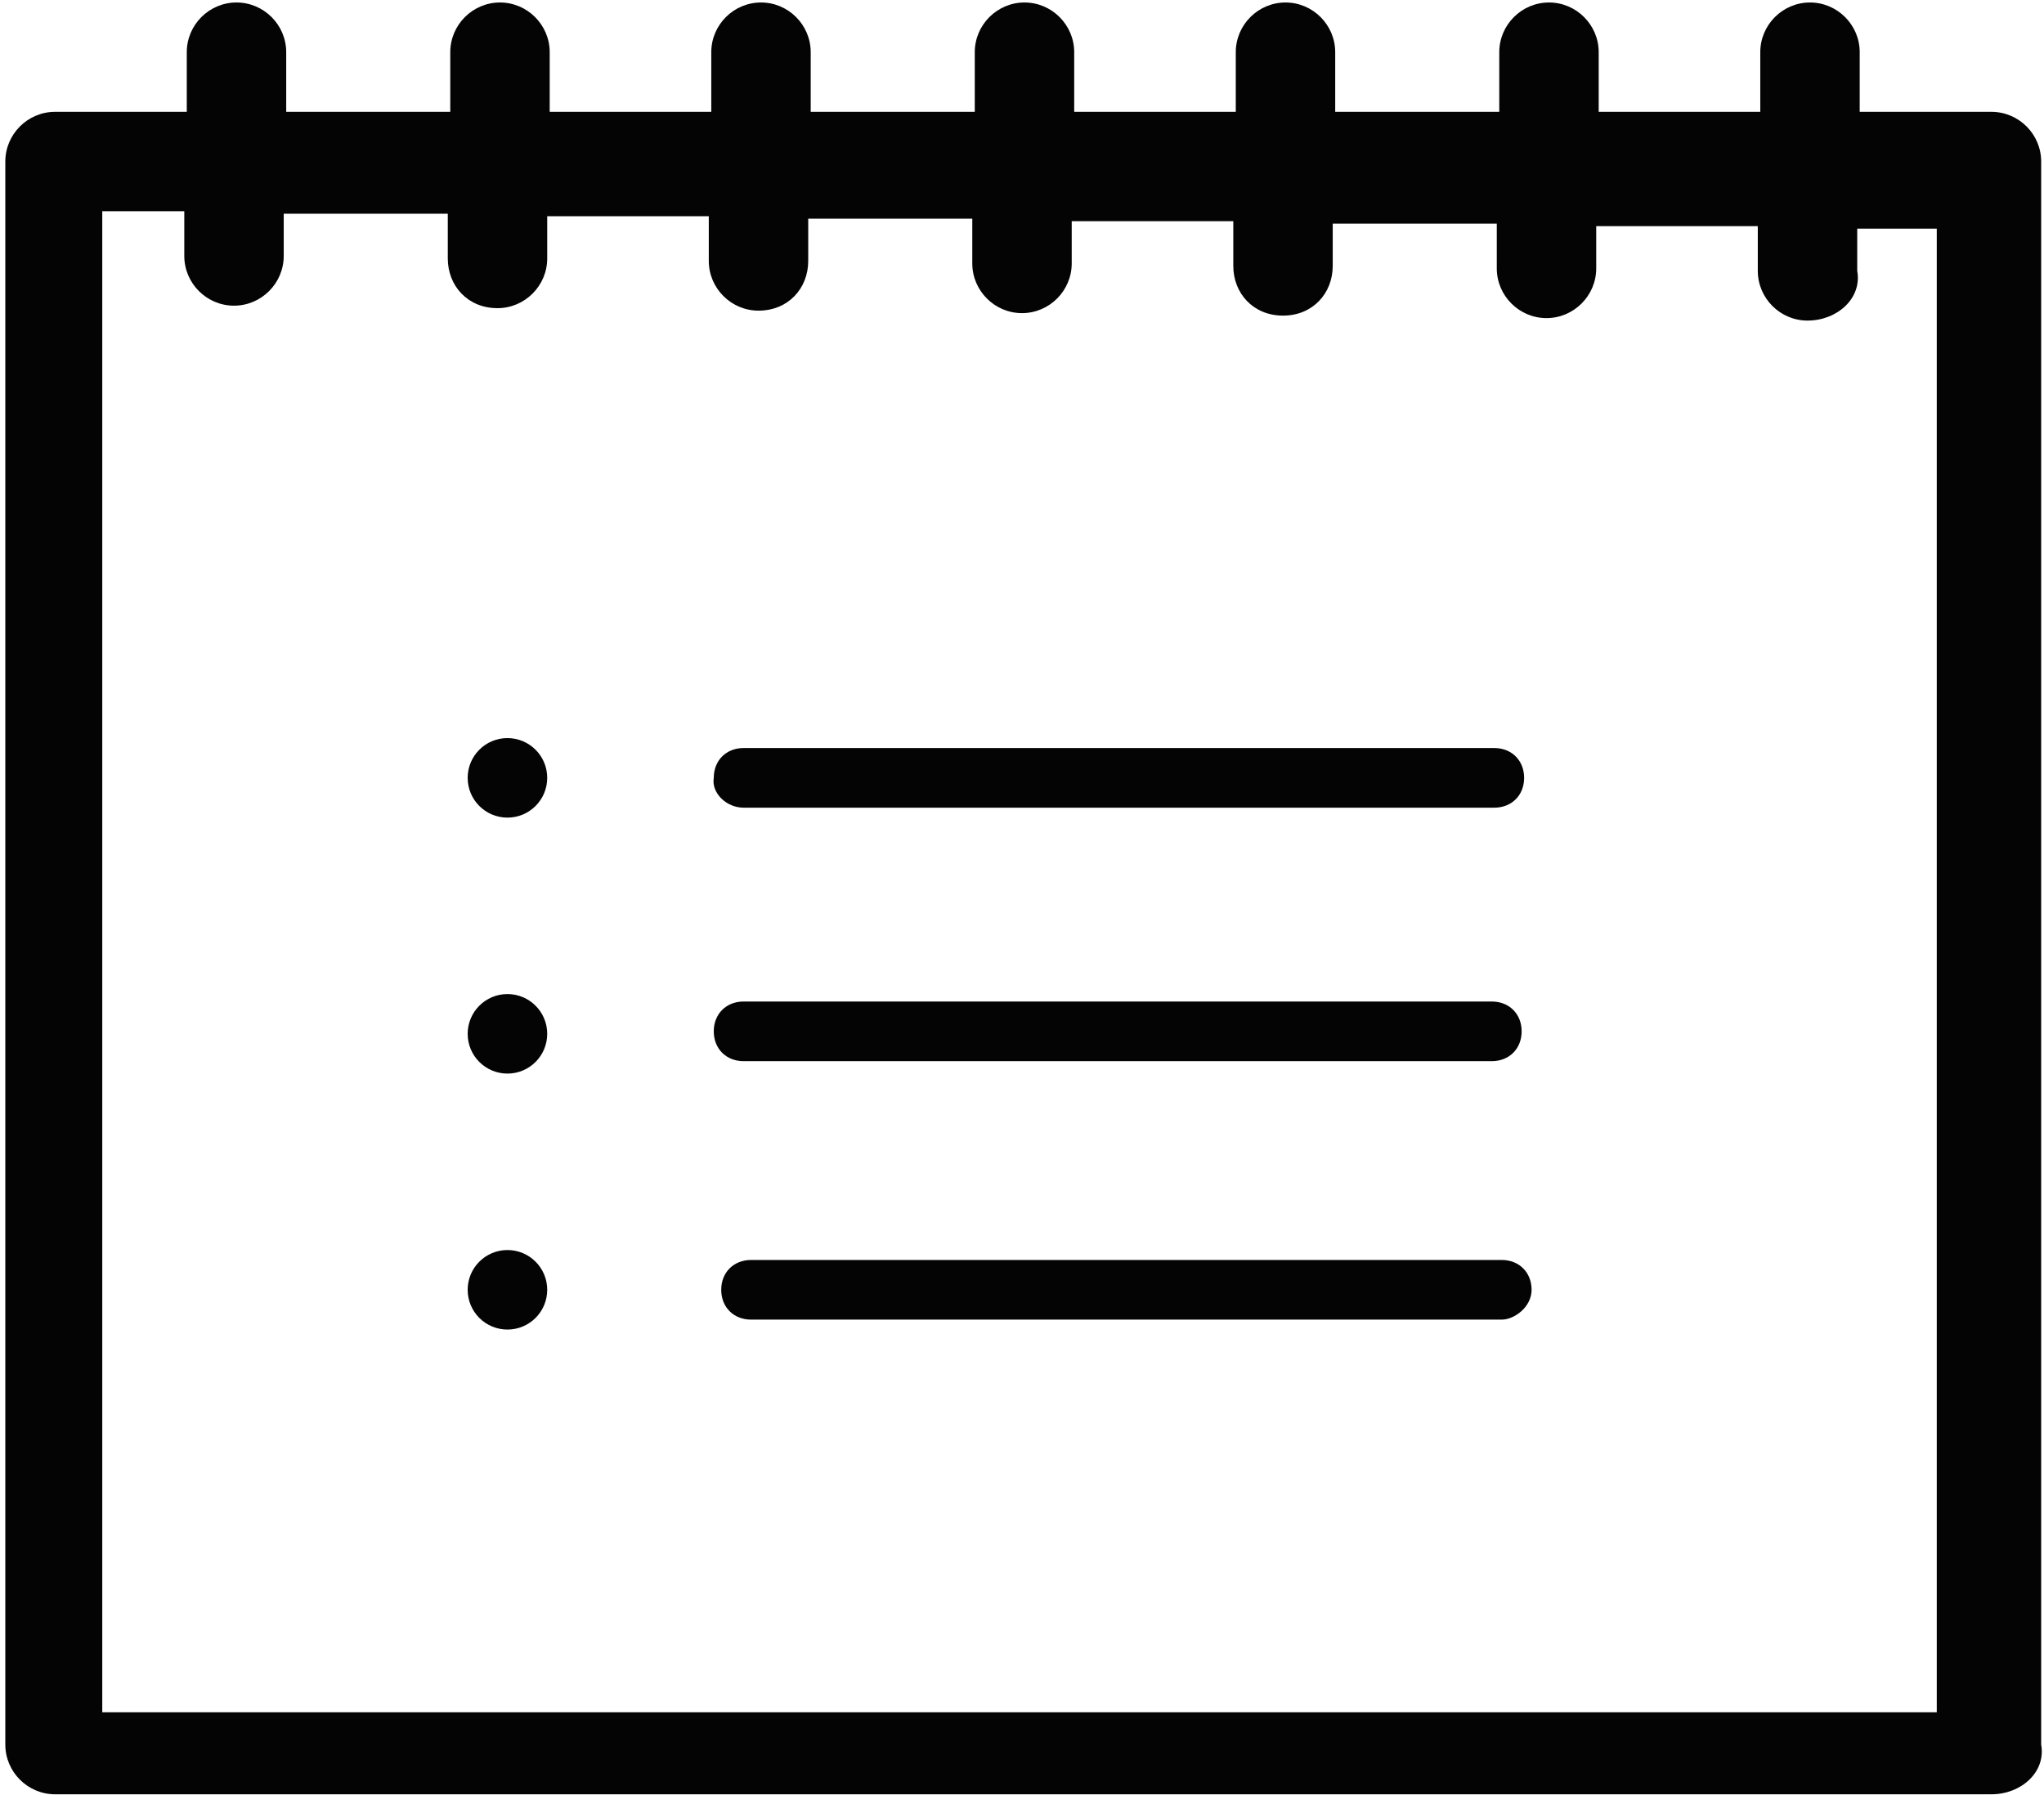
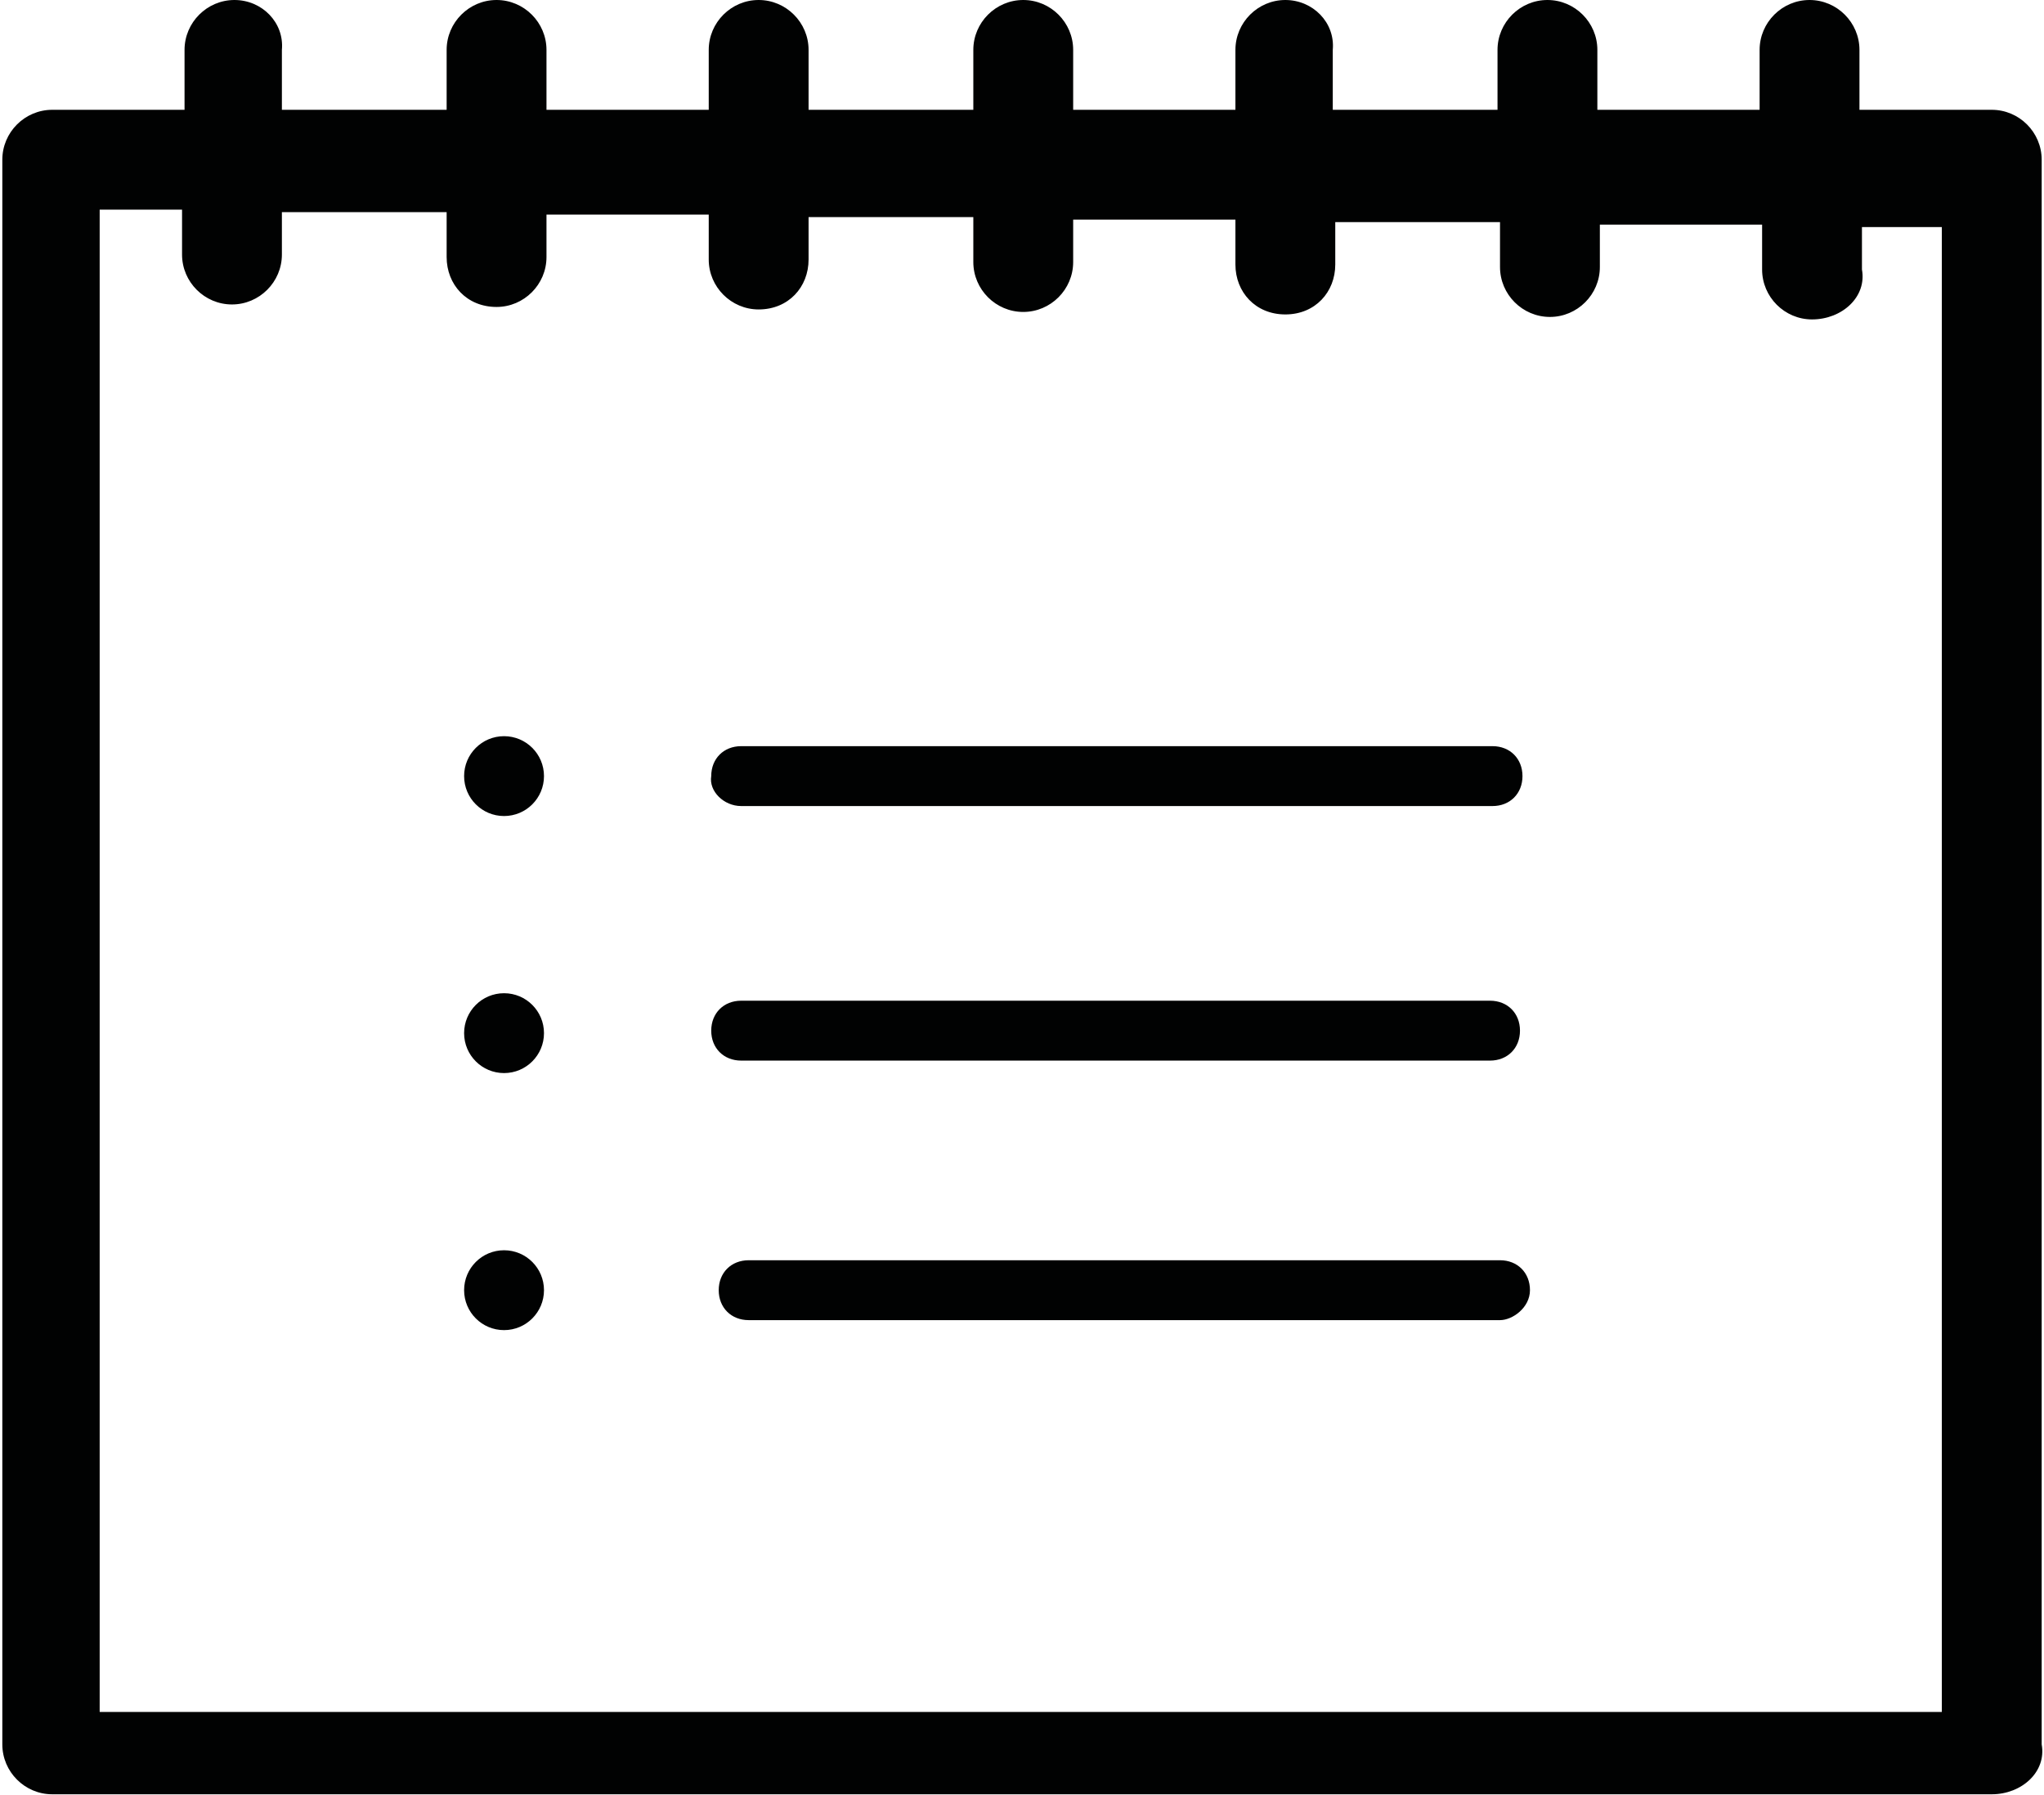
- <svg xmlns="http://www.w3.org/2000/svg" width="82" height="72" viewBox="630.3 869.2 82 72.2">
-   <style>.a{fill:#3E3A39;}.b{fill:#040404;}</style>
-   <path d="M1433.7 1478.8c-0.4 0-0.7 0.3-0.7 0.7s0.3 0.7 0.7 0.7c0.4 0 0.7-0.3 0.7-0.7S1433.9 1478.8 1433.7 1478.8z" class="a" />
-   <path d="M1440.1 1478.8c-0.4 0-0.7 0.3-0.7 0.7s0.3 0.7 0.7 0.7c0.4 0 0.7-0.3 0.7-0.7S1440.4 1478.8 1440.1 1478.8z" class="a" />
-   <path d="M476.1 1079.5l-30-15.6v-48.4c0-1.1-0.8-1.9-1.9-1.9s-1.9 0.8-1.9 1.9v43.2h-3.2v-43.2c0-1.1-0.8-1.9-1.9-1.9 -1.1 0-1.9 0.8-1.9 1.9v49.3l-7.4 7.3c-0.1 0-0.1 0.1-0.3 0.3 -0.9 1.3-1.3 3.1-0.9 4.8 0.4 1.8 1.3 3.2 2.8 4.2l28.1 18.3c0.3 0.1 0.7 0.3 1.1 0.3 0.5 0 1.1-0.1 1.5-0.7l16.4-16.6c0.4-0.5 0.7-1.1 0.5-1.8C477 1080.3 476.6 1079.7 476.1 1079.5zM442.3 1061.1v8.2c0 0.4-0.3 0.8-0.8 0.8h-1.6c-0.4 0-0.8-0.3-0.8-0.8v-8.2H442.3zM430.6 1076.5c-0.1-0.5 0-1.2 0.3-1.8l4.5-4.5c0.4 2.1 2.4 3.8 4.6 3.8h1.6c2.6 0 4.7-2.2 4.4-4.7v-1l20.6 10.6 -13 13.5 -22-14.4C431.1 1077.7 430.7 1077.2 430.6 1076.5zM458.4 1095.6l-2.9-1.9 13.2-13.6 3.2 1.6L458.4 1095.6z" class="b" />
-   <path d="M752.7 917.4c0 16.8 13.7 30.6 30.6 30.6 17 0 30.6-13.7 30.6-30.6 0-13.1-8.4-24.4-20-28.7l11.9-24.8c0.3-0.7 0.3-1.5-0.1-2s-1.1-0.9-1.8-0.9h-12.5c-0.8 0-1.5 0.4-1.9 1.1l-7.6 15.2 -7.6-15.1c-0.4-0.7-1.1-1.1-1.9-1.1h-12.5c-0.7 0-1.3 0.4-1.7 0.9 -0.4 0.7-0.4 1.3-0.1 2l12.4 25.7C760 894.7 752.7 905.2 752.7 917.4zM792.6 864.9h8.1l-10.8 22.7c-2.1-0.5-4.3-0.7-6.6-0.7 -0.6 0-1.2 0-1.8 0.1L792.6 864.9zM763.1 865.1h8.1l8.4 16.6c0 0.1 0.1 0.1 0.1 0.1l-2.9 5.8c-0.8 0.2-1.7 0.4-2.5 0.7L763.1 865.1zM783.3 890.9c14.7 0 26.5 11.9 26.5 26.5 0 14.7-11.9 26.5-26.5 26.5s-26.5-11.9-26.5-26.5C756.8 902.8 768.6 890.9 783.3 890.9z" class="b" />
-   <path d="M763.9 914.1c0.1 0.5 0.7 0.9 1.2 0.9 0.7 0 1.2-0.5 1.1-1.2 -0.8-6.7 3.8-12.9 10.4-13.9 0.5-0.1 1.1-0.7 0.9-1.3 -0.1-0.5-0.7-1.1-1.3-0.9C768.3 898.7 762.8 906.1 763.9 914.1z" class="b" />
-   <path d="M485 880.5c0-1.1-0.8-1.9-1.9-1.9h-76.6c-1.1 0-1.9 0.8-1.9 1.9v51.7c0 1.1 0.8 1.9 1.9 1.9h76.6c1.1 0 2-0.9 1.9-1.9V880.5zM408.3 883.5l23.3 22.1 -23.3 23.1V883.5zM455.8 904.9c0 0 0 0 0 0 0 0 0 0 0 0l-10.9 10.3 -34.7-33h69.5L455.8 904.9zM433.1 907.1l11 10.5c0.1 0.1 0.4 0.3 0.7 0.3 0.3 0 0.5 0 0.7-0.4l10.9-10.4 23.3 23.1h-69.9L433.1 907.1zM458 905.7l23.2-22v45.1L458 905.7z" class="b" />
-   <path d="M336.8 1055.8c-3.8-12.1-10.8-22.1-17.9-31.2 -0.4-0.7-1.1-0.9-1.9-0.9 -0.7 0-1.5 0.4-1.9 0.9 -6.3 7.9-14.1 18.9-18.2 32.1 -2.3 7.9-2.7 15.2-0.8 22.2 2.3 9.3 10 15.6 19.5 16 0.4 0 0.8 0 1.2 0 3.1 0 5.9-0.6 8.5-1.6 3.3 0.7 6.8 1 10.3 1 5.7 0 11.4-0.9 17.1-2.8 9.2-3 17.2-8.2 22.8-14.9 0.7-0.9 0.7-2.3 0-3.2C367.3 1062.6 349.4 1054.7 336.8 1055.8zM315.8 1090.6c-7.7-0.4-13.9-5.5-15.9-13.1 -1.6-6.2-1.3-12.8 0.8-20.1 3.6-11.7 10.4-21.7 16.3-29.2 7.5 9.7 14.7 20.6 17.4 33.7 1.3 6.5 1.1 12.1-0.8 17.2 -2.6 7-8.9 11.4-16.7 11.4C316.5 1090.6 316.2 1090.6 315.8 1090.6zM331 1089.9c2.8-2.3 5-5.4 6.3-9.1 2.2-5.9 2.4-12.3 0.9-19.4 -0.1-0.6-0.3-1.1-0.4-1.6 10.9-0.6 26.1 6.2 33.6 15.1C362.1 1085.4 346 1091.4 331 1089.9z" class="b" />
-   <path d="M312.6 1042.4c-5 7.5-7.5 14.8-8.1 22.5v0.7c0 0.4 0 0.9 0.1 1.5 0.1 0.5 0.5 0.9 1.1 0.9 0.1 0 0.1 0 0.3-0.1 0.5-0.1 0.9-0.7 0.8-1.3 0-0.1 0-0.5 0-0.8v-0.7c0.5-7.1 3-14.1 7.7-21.3 0.4-0.5 0.3-1.2-0.3-1.6S313 1041.9 312.6 1042.4z" class="b" />
-   <path d="M562 1015.1c-23.4 0-42.6 19.1-42.6 42.6 0 23.4 19.1 42.6 42.6 42.6 23.6 0 42.7-19.1 42.6-42.6C604.6 1034.2 585.4 1015.1 562 1015.1zM562 1096c-21.3 0-38.5-17.2-38.5-38.5s17.2-38.5 38.5-38.5 38.5 17.4 38.5 38.5C600.5 1078.8 583.3 1096 562 1096z" class="b" />
-   <path d="M545 1050.5c1.9 0 3.4-1.5 3.4-3.4 0-1.9-1.5-3.4-3.4-3.4 -1.9 0-3.4 1.5-3.4 3.4C541.7 1049 543.2 1050.5 545 1050.5z" class="b" />
-   <path d="M579 1050.5c1.9 0 3.4-1.5 3.4-3.4 0-1.9-1.5-3.4-3.4-3.4s-3.4 1.5-3.4 3.4C575.6 1049 577.1 1050.5 579 1050.5z" class="b" />
-   <path d="M584.9 1069.4c-0.9-0.7-2.2-0.4-2.8 0.5 -4.2 6.5-11.7 10.4-20.1 10.4 -8.3 0-15.9-3.9-20.1-10.4 -0.7-0.9-1.9-1.2-2.8-0.5 -0.9 0.7-1.2 1.9-0.5 2.8 5 7.5 13.7 12.1 23.4 12.1 9.7 0 18.6-4.4 23.4-12.1C586.1 1071.2 585.9 1070 584.9 1069.4z" class="b" />
-   <path d="M710.3 941.4c1.2 0 2.2-0.9 2-2v-63.7c0-1.1-0.9-2-2-2h-5.3v-2.4c0-1.1-0.9-2-2-2s-2 0.9-2 2v2.4h-6.5v-2.4c0-1.1-0.9-2-2-2s-2 0.9-2 2v2.4h-6.6v-2.4c0-1.1-0.9-2-2-2s-2 0.9-2 2v2.4h-6.5v-2.4c0-1.1-0.9-2-2-2s-2 0.9-2 2v2.4h-6.6v-2.4c0-1.1-0.9-2-2-2s-2 0.9-2 2v2.4h-6.5v-2.4c0-1.1-0.9-2-2-2s-2 0.9-2 2v2.4h-6.6v-2.4c0-1.1-0.9-2-2-2s-2 0.9-2 2v2.4h-5.3c-1.1 0-2 0.9-2 2v63.7c0 1.1 0.9 2 2 2H710.3zM634.5 877.7h3.1v1.8c0 1.1 0.9 2 2 2s2-0.9 2-2v-1.7h6.6v1.8c0 1.1 0.8 2 2 2 1.1 0 2-0.9 2-2v-1.7h6.5v1.8c0 1.1 0.9 2 2 2 1.2 0 2-0.9 2-2v-1.7h6.6v1.8c0 1.1 0.9 2 2 2s2-0.9 2-2v-1.7h6.5v1.8c0 1.1 0.8 2 2 2s2-0.9 2-2v-1.7h6.6v1.8c0 1.1 0.9 2 2 2s2-0.9 2-2v-1.7h6.5v1.8c0 1.1 0.9 2 2 2 1.2 0 2.2-0.9 2-2v-1.7h3.2v59.7h-73.8V877.7z" class="b" />
-   <path d="M660.1 901.7h30.2c0.7 0 1.2-0.5 1.2-1.2 0-0.7-0.5-1.2-1.2-1.2H660.1c-0.7 0-1.2 0.5-1.2 1.2C658.8 901.1 659.4 901.7 660.1 901.7z" class="b" />
-   <path d="M690.2 911.9c0.7 0 1.2-0.5 1.2-1.2 0-0.7-0.5-1.2-1.2-1.2H660.1c-0.7 0-1.2 0.5-1.2 1.2 0 0.7 0.5 1.2 1.2 1.2H690.2z" class="b" />
-   <path d="M690.6 919.9h-30.2c-0.7 0-1.2 0.5-1.2 1.2 0 0.7 0.5 1.2 1.2 1.2h30.2c0.5 0 1.2-0.5 1.2-1.2C691.8 920.4 691.3 919.9 690.6 919.9z" class="b" />
-   <circle cx="650.6" cy="921.1" r="1.6" class="b" />
-   <circle cx="650.6" cy="910.8" r="1.6" class="b" />
-   <circle cx="650.6" cy="900.5" r="1.6" class="b" />
-   <path d="M674.9 1015.2c-23.4 0-42.6 19.1-42.6 42.6 0 23.4 19.1 42.6 42.6 42.6 23.4 0 42.6-19.1 42.6-42.6C717.4 1034.3 698.3 1015.2 674.9 1015.2zM674.9 1096.3c-21.3 0-38.5-17.2-38.5-38.5s17.2-38.5 38.5-38.5c21.1 0 38.5 17.2 38.5 38.5S696.2 1096.3 674.9 1096.3z" class="b" />
-   <path d="M657.9 1050.8c1.9 0 3.4-1.5 3.4-3.4 0-1.9-1.6-3.4-3.4-3.4 -1.9 0-3.4 1.5-3.4 3.4C654.5 1049.3 656 1050.8 657.9 1050.8z" class="b" />
-   <path d="M691.8 1050.8c1.9 0 3.4-1.5 3.4-3.4 0-1.9-1.6-3.4-3.4-3.4 -1.9 0-3.4 1.5-3.4 3.4C688.5 1049.3 690 1050.8 691.8 1050.8z" class="b" />
-   <path d="M696.6 1071.9h-43.5c-1.1 0-2 0.9-2 2s0.9 2 2 2h43.5c1.2 0 2.2-0.9 2-2C698.6 1072.9 697.6 1071.9 696.6 1071.9z" class="b" />
-   <path d="M787.1 1018.2c-23.4 0-42.6 19.1-42.6 42.6 0 23.4 19.1 42.6 42.6 42.6 23.6 0 42.7-19.1 42.6-42.6C829.6 1037.3 810.5 1018.2 787.1 1018.2zM787.1 1099.3c-21.3 0-38.5-17.2-38.5-38.5s17.2-38.5 38.5-38.5c21.3 0 38.5 17.2 38.5 38.5S808.3 1099.3 787.1 1099.3z" class="b" />
-   <path d="M787.1 1067.9c-9.7 0-18.4 4.4-23.4 12.1 -0.7 0.9-0.4 2.2 0.5 2.8 0.9 0.7 2.2 0.4 2.8-0.5 4.2-6.5 11.7-10.4 20.1-10.4 8.4 0 15.9 3.9 20.1 10.4 0.4 0.7 1.1 0.9 1.8 0.9 0.4 0 0.8-0.1 1.1-0.4 0.9-0.7 1.2-1.9 0.5-2.8C805.5 1072.5 796.8 1067.9 787.1 1067.9z" class="b" />
-   <path d="M770.1 1053.6c1.9 0 3.4-1.5 3.4-3.4 0-1.9-1.5-3.4-3.4-3.4s-3.4 1.5-3.4 3.4C766.7 1052.1 768.2 1053.6 770.1 1053.6z" class="b" />
-   <path d="M804 1053.6c1.9 0 3.4-1.5 3.4-3.4 0-1.9-1.5-3.4-3.4-3.4 -1.9 0-3.4 1.5-3.4 3.4C800.7 1052.1 802.1 1053.6 804 1053.6z" class="b" />
-   <path d="M298.9 923h23.5c-1.3 2.7-2.2 5.6-2.5 8.8 0 0.5 0.1 1.2 0.5 1.6s0.9 0.7 1.5 0.7h48.6c1.2 0 2-0.9 2.2-2 0-0.1 0-0.3 0-0.4 -1.3-10.6-8.6-19.2-18.2-22.3 3.6-2.6 6-6.9 6-11.7 0-7.9-6.5-14.4-14.4-14.4 -3.1 0-6 1-8.4 2.7 -0.3-7.6-6.7-13.8-14.4-13.8 -7.9 0-14.4 6.5-14.4 14.4 0 4.8 2.4 9.1 6 11.7 -9.6 3.2-16.9 11.7-18 22.4 0 0.5 0.1 1.2 0.5 1.6S298.3 923 298.9 923zM368.1 929.8h-43.9c2.3-10.2 11.3-17.8 22-17.8S365.9 919.5 368.1 929.8zM346 887.4c5.7 0 10.2 4.6 10.2 10.2 0 5.7-4.6 10.2-10.2 10.2 -2.5 0-4.8-0.9-6.6-2.4 -0.8-0.9-1.6-1.8-2.3-2.7 -0.9-1.5-1.4-3.3-1.4-5.1C335.8 892 340.3 887.4 346 887.4zM313 886.6c0-5.7 4.6-10.2 10.2-10.2s10.2 4.7 10.2 10.2c0 5.7-4.6 10.2-10.2 10.2S313 892.3 313 886.6zM323.4 901.1c4.3 0 6.3 0.1 9.2 1.8 0.1 0.1 0.1 0.2 0.2 0.4 1 2.3 2.5 4.2 4.4 5.7 0.1 0.1 0.1 0.2 0.2 0.2 -4.6 2-9.7 5.1-13.1 9.7h-23C303.4 908.6 312.5 901 323.4 901.1z" class="b" />
-   <path d="M539 923.4c2.3 2.3 4.6 4.7 6.9 6.9 1.5 1.5 3 3 4.4 4.4l3.6 3.5 1.2 1.2c0.7 0.7 1.9 1.3 3.4 1.3 1.2 0 2.4-0.5 3.8-1.6 7-6.6 13.6-13.1 19.7-19.5l0.1-0.1c3.4-3.8 7-7.7 10-12.3 3.1-4.7 4.2-9.6 3.4-14.9 -0.8-6.1-4.2-10.5-9.8-14 -3.2-1.9-6.9-3-10.4-3 -4.7 0-9 1.6-12.3 4.7 -0.8 0.9-1.8 1.9-2.7 3l-0.3 0.3c-0.1 0.1-0.1 0.3-0.3 0.4 -0.4 0.4-0.7 0.4-0.9 0.4 -0.5 0-0.9-0.3-1.2-0.5 -3-3.6-6.1-5.8-9.4-7 -2-0.7-4.2-1.1-6.3-1.1 -3.8 0-7.4 1.1-10.8 3.2 -6.3 4-9.6 9.8-9.6 17.1 0 4.2 1.5 8.2 4.4 12.5C529.4 913.1 533.5 917.7 539 923.4zM533.2 882.3c2.6-1.6 5.5-2.6 8.5-2.6 1.8 0 3.5 0.3 5.1 0.8 2.7 0.9 5 2.7 7.5 5.8l0.1 0.1c1.5 1.6 3.1 1.9 4.2 1.9 0.9 0 2.7-0.3 4.2-1.9 0.1-0.1 0.1-0.3 0.3-0.4l0.1-0.1c0.9-1.1 1.8-2 2.6-2.8 2.6-2.4 5.8-3.6 9.4-3.6 2.7 0 5.7 0.8 8.2 2.3 4.7 2.8 7.3 6.3 7.9 11 0.7 4.3-0.3 8.2-2.8 12.1 -2.8 4.3-6.2 8.1-9.6 11.7l-0.1 0.1c-5.9 6.3-12.5 12.8-19.4 19.3 -0.3 0.3-0.7 0.5-0.9 0.5 -0.3 0-0.4-0.1-0.5-0.1l-1.1-1.2 -3.8-3.5c-1.5-1.5-3-3-4.4-4.4 -2.3-2.2-4.7-4.4-6.9-6.7 -5.4-5.4-9.3-9.8-12.7-14.5 -2.4-3.5-3.6-6.9-3.6-10.1C525.5 890 528.1 885.5 533.2 882.3z" class="b" />
+ <svg xmlns="http://www.w3.org/2000/svg" width="82" height="72" viewBox="0 0 81.7 71.9">
+   <style>.a{fill:#010202;}</style>
+   <path d="M79.7 71.9c1.2 0 2.2-0.9 2-2V6.4c0-1.1-0.9-2-2-2h-5.3V2C74.4 0.9 73.5 0 72.4 0s-2 0.9-2 2v2.4h-6.5V2C63.9 0.9 63 0 61.9 0s-2 0.9-2 2v2.4h-6.6V2C53.4 0.9 52.5 0 51.4 0c-1.1 0-2 0.9-2 2v2.4h-6.5V2C42.9 0.9 42 0 40.9 0c-1.1 0-2 0.9-2 2v2.4h-6.6V2C32.3 0.9 31.4 0 30.3 0c-1.1 0-2 0.9-2 2v2.4h-6.5V2C21.8 0.9 20.9 0 19.8 0c-1.1 0-2 0.9-2 2v2.4h-6.6V2C11.3 0.9 10.4 0 9.3 0 8.2 0 7.3 0.9 7.3 2v2.4H2C0.9 4.4 0 5.3 0 6.4v63.5C0 71 0.9 71.9 2 71.9H79.7zM4.1 8.4H7.2v1.8c0 1.1 0.9 2 2 2 1.1 0 2-0.9 2-2V8.5h6.6v1.8c0 1.1 0.8 2 2 2 1.1 0 2-0.9 2-2V8.6h6.5v1.8c0 1.1 0.9 2 2 2 1.2 0 2-0.9 2-2V8.7h6.6v1.8c0 1.1 0.9 2 2 2 1.1 0 2-0.9 2-2V8.8h6.5v1.8c0 1.1 0.8 2 2 2 1.2 0 2-0.9 2-2V8.9h6.6v1.8c0 1.1 0.9 2 2 2 1.1 0 2-0.9 2-2V9h6.5v1.8c0 1.1 0.9 2 2 2 1.2 0 2.2-0.9 2-2V9.1h3.2v59.5H3.9V8.4H4.1z" class="a" />
+   <path d="M29.6 32.3h30.1c0.7 0 1.2-0.5 1.2-1.2s-0.5-1.2-1.2-1.2H29.6c-0.7 0-1.2 0.5-1.2 1.2C28.3 31.7 28.9 32.3 29.6 32.3z" class="a" />
+   <path d="M59.6 42.5c0.7 0 1.2-0.5 1.2-1.2s-0.5-1.2-1.2-1.2H29.6c-0.7 0-1.2 0.5-1.2 1.2s0.5 1.2 1.2 1.2H59.6z" class="a" />
+   <path d="M60 50.5H29.9c-0.7 0-1.2 0.5-1.2 1.2s0.5 1.2 1.2 1.2h30.1c0.5 0 1.2-0.5 1.2-1.2S60.7 50.5 60 50.5z" class="a" />
+   <circle cx="20.1" cy="51.7" r="1.6" class="a" />
+   <circle cx="20.1" cy="41.4" r="1.6" class="a" />
+   <circle cx="20.1" cy="31.1" r="1.6" class="a" />
</svg>
